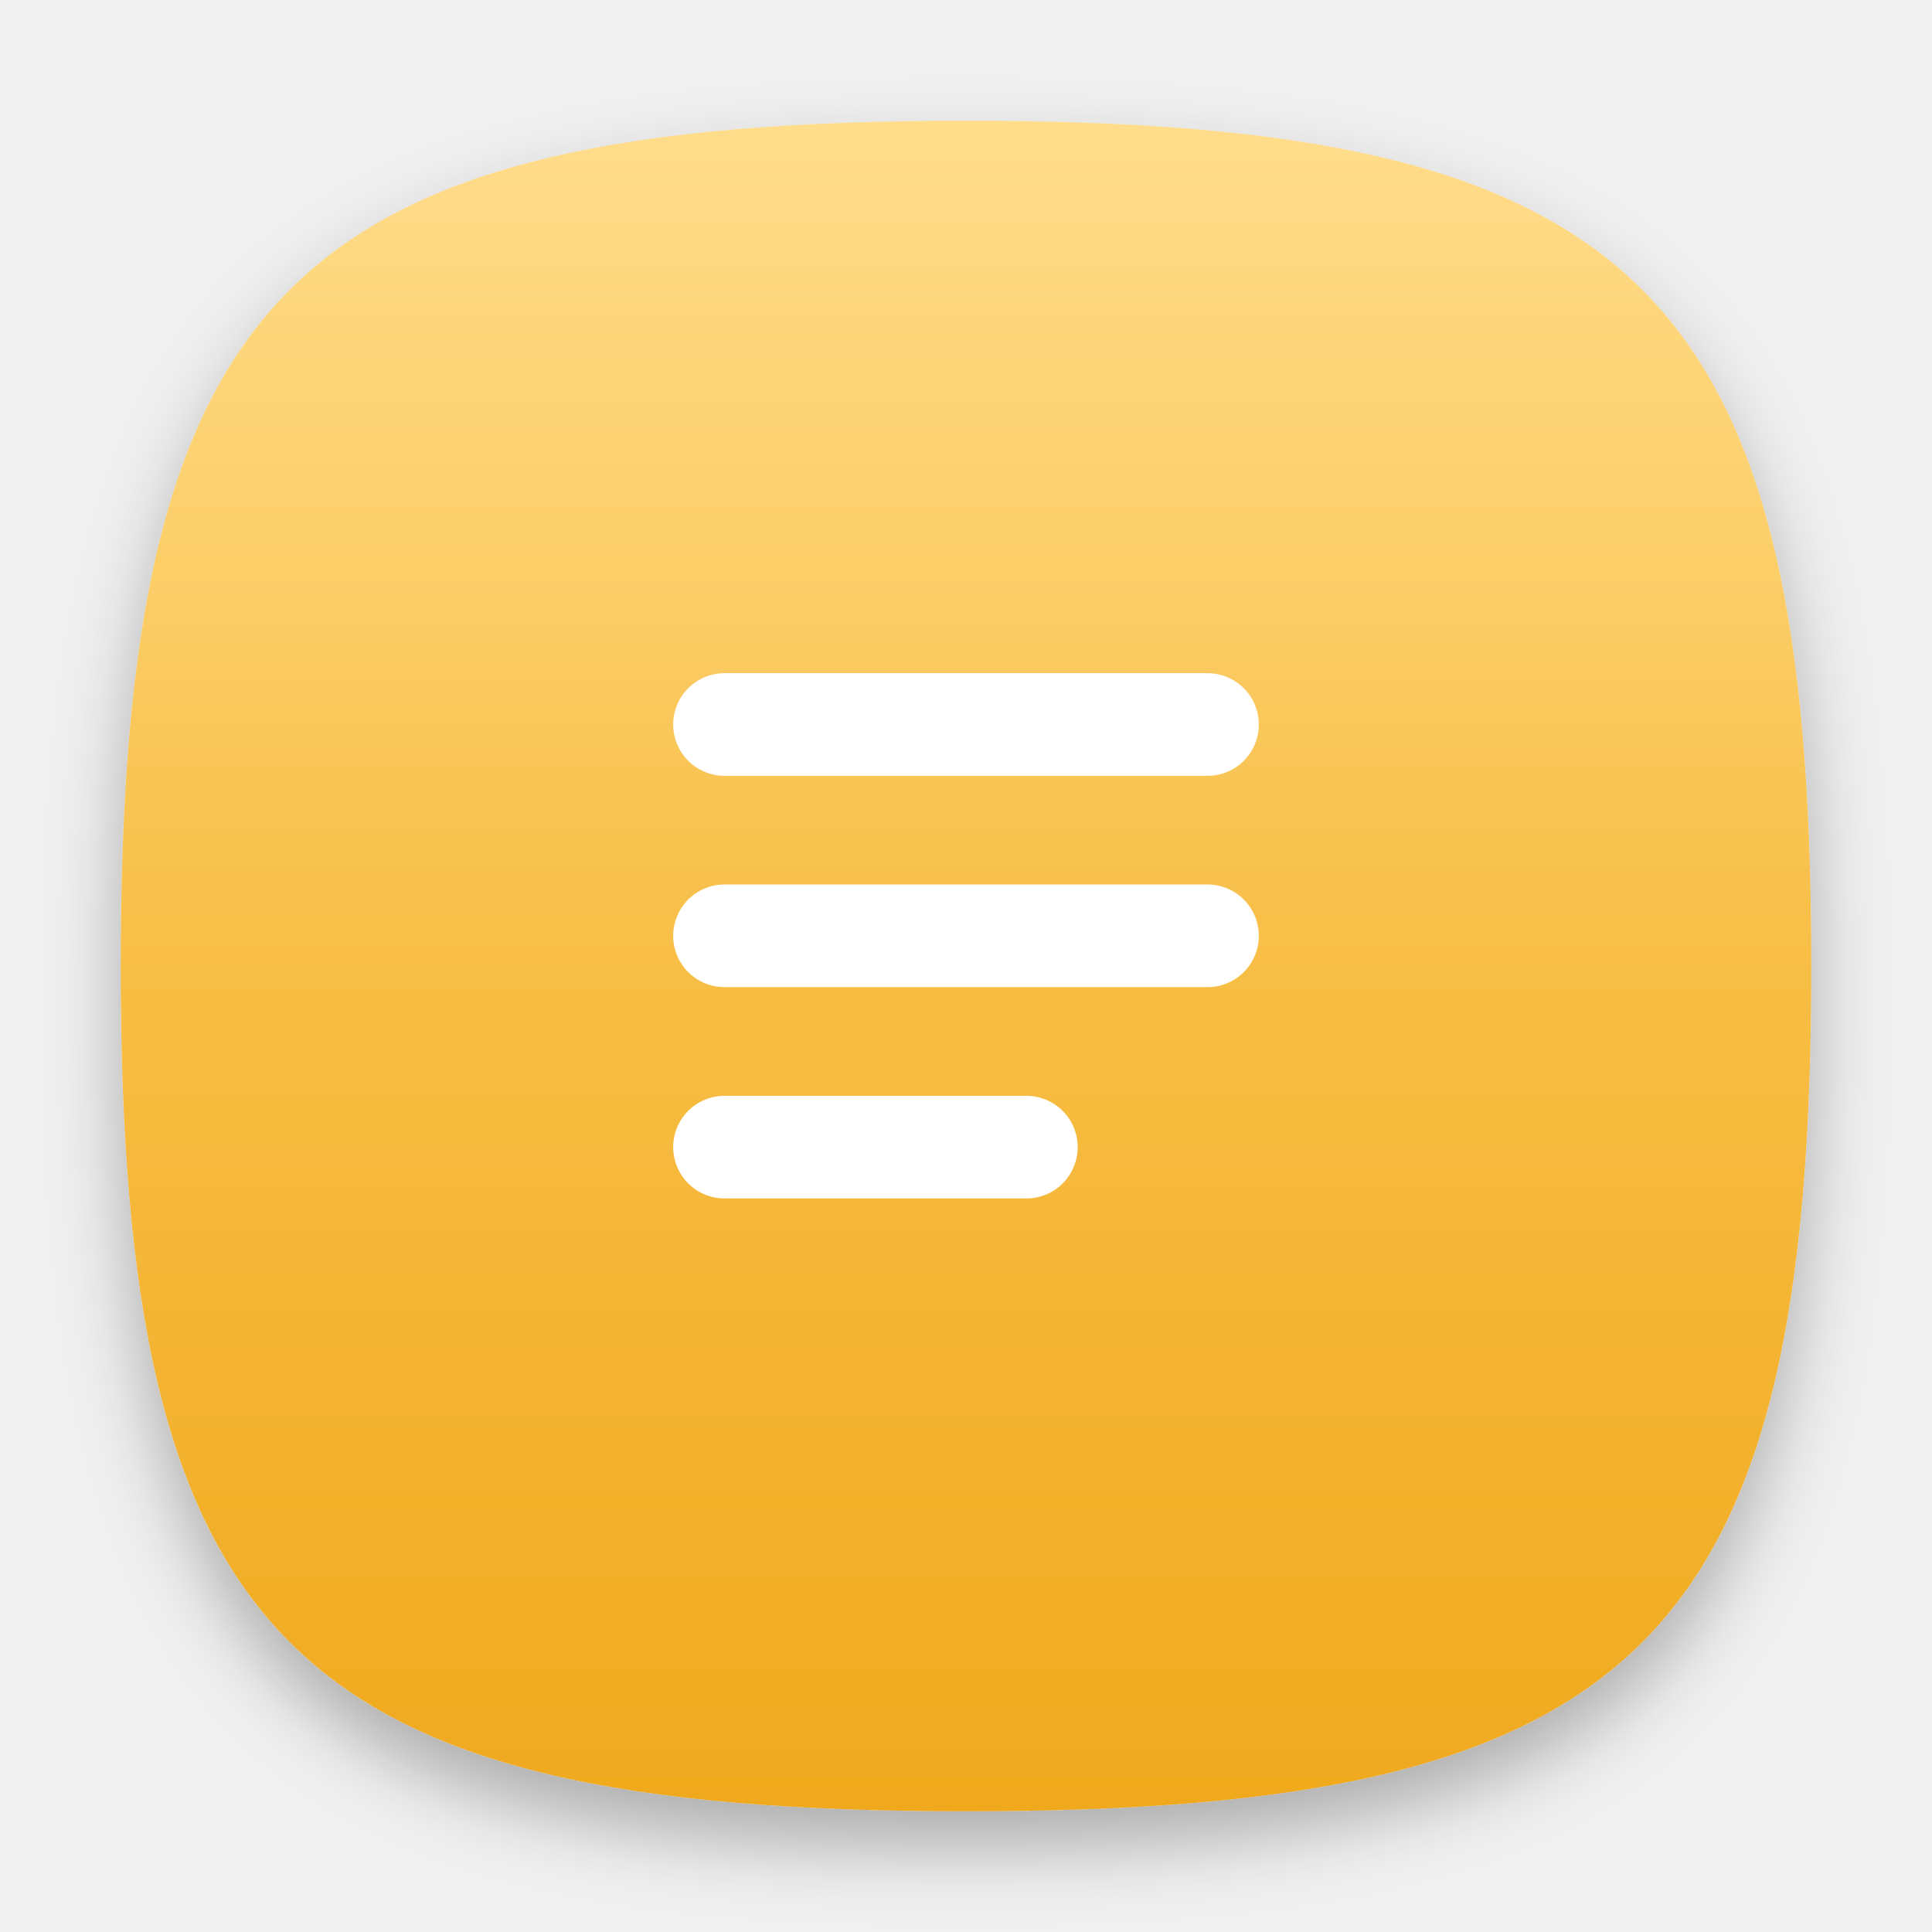
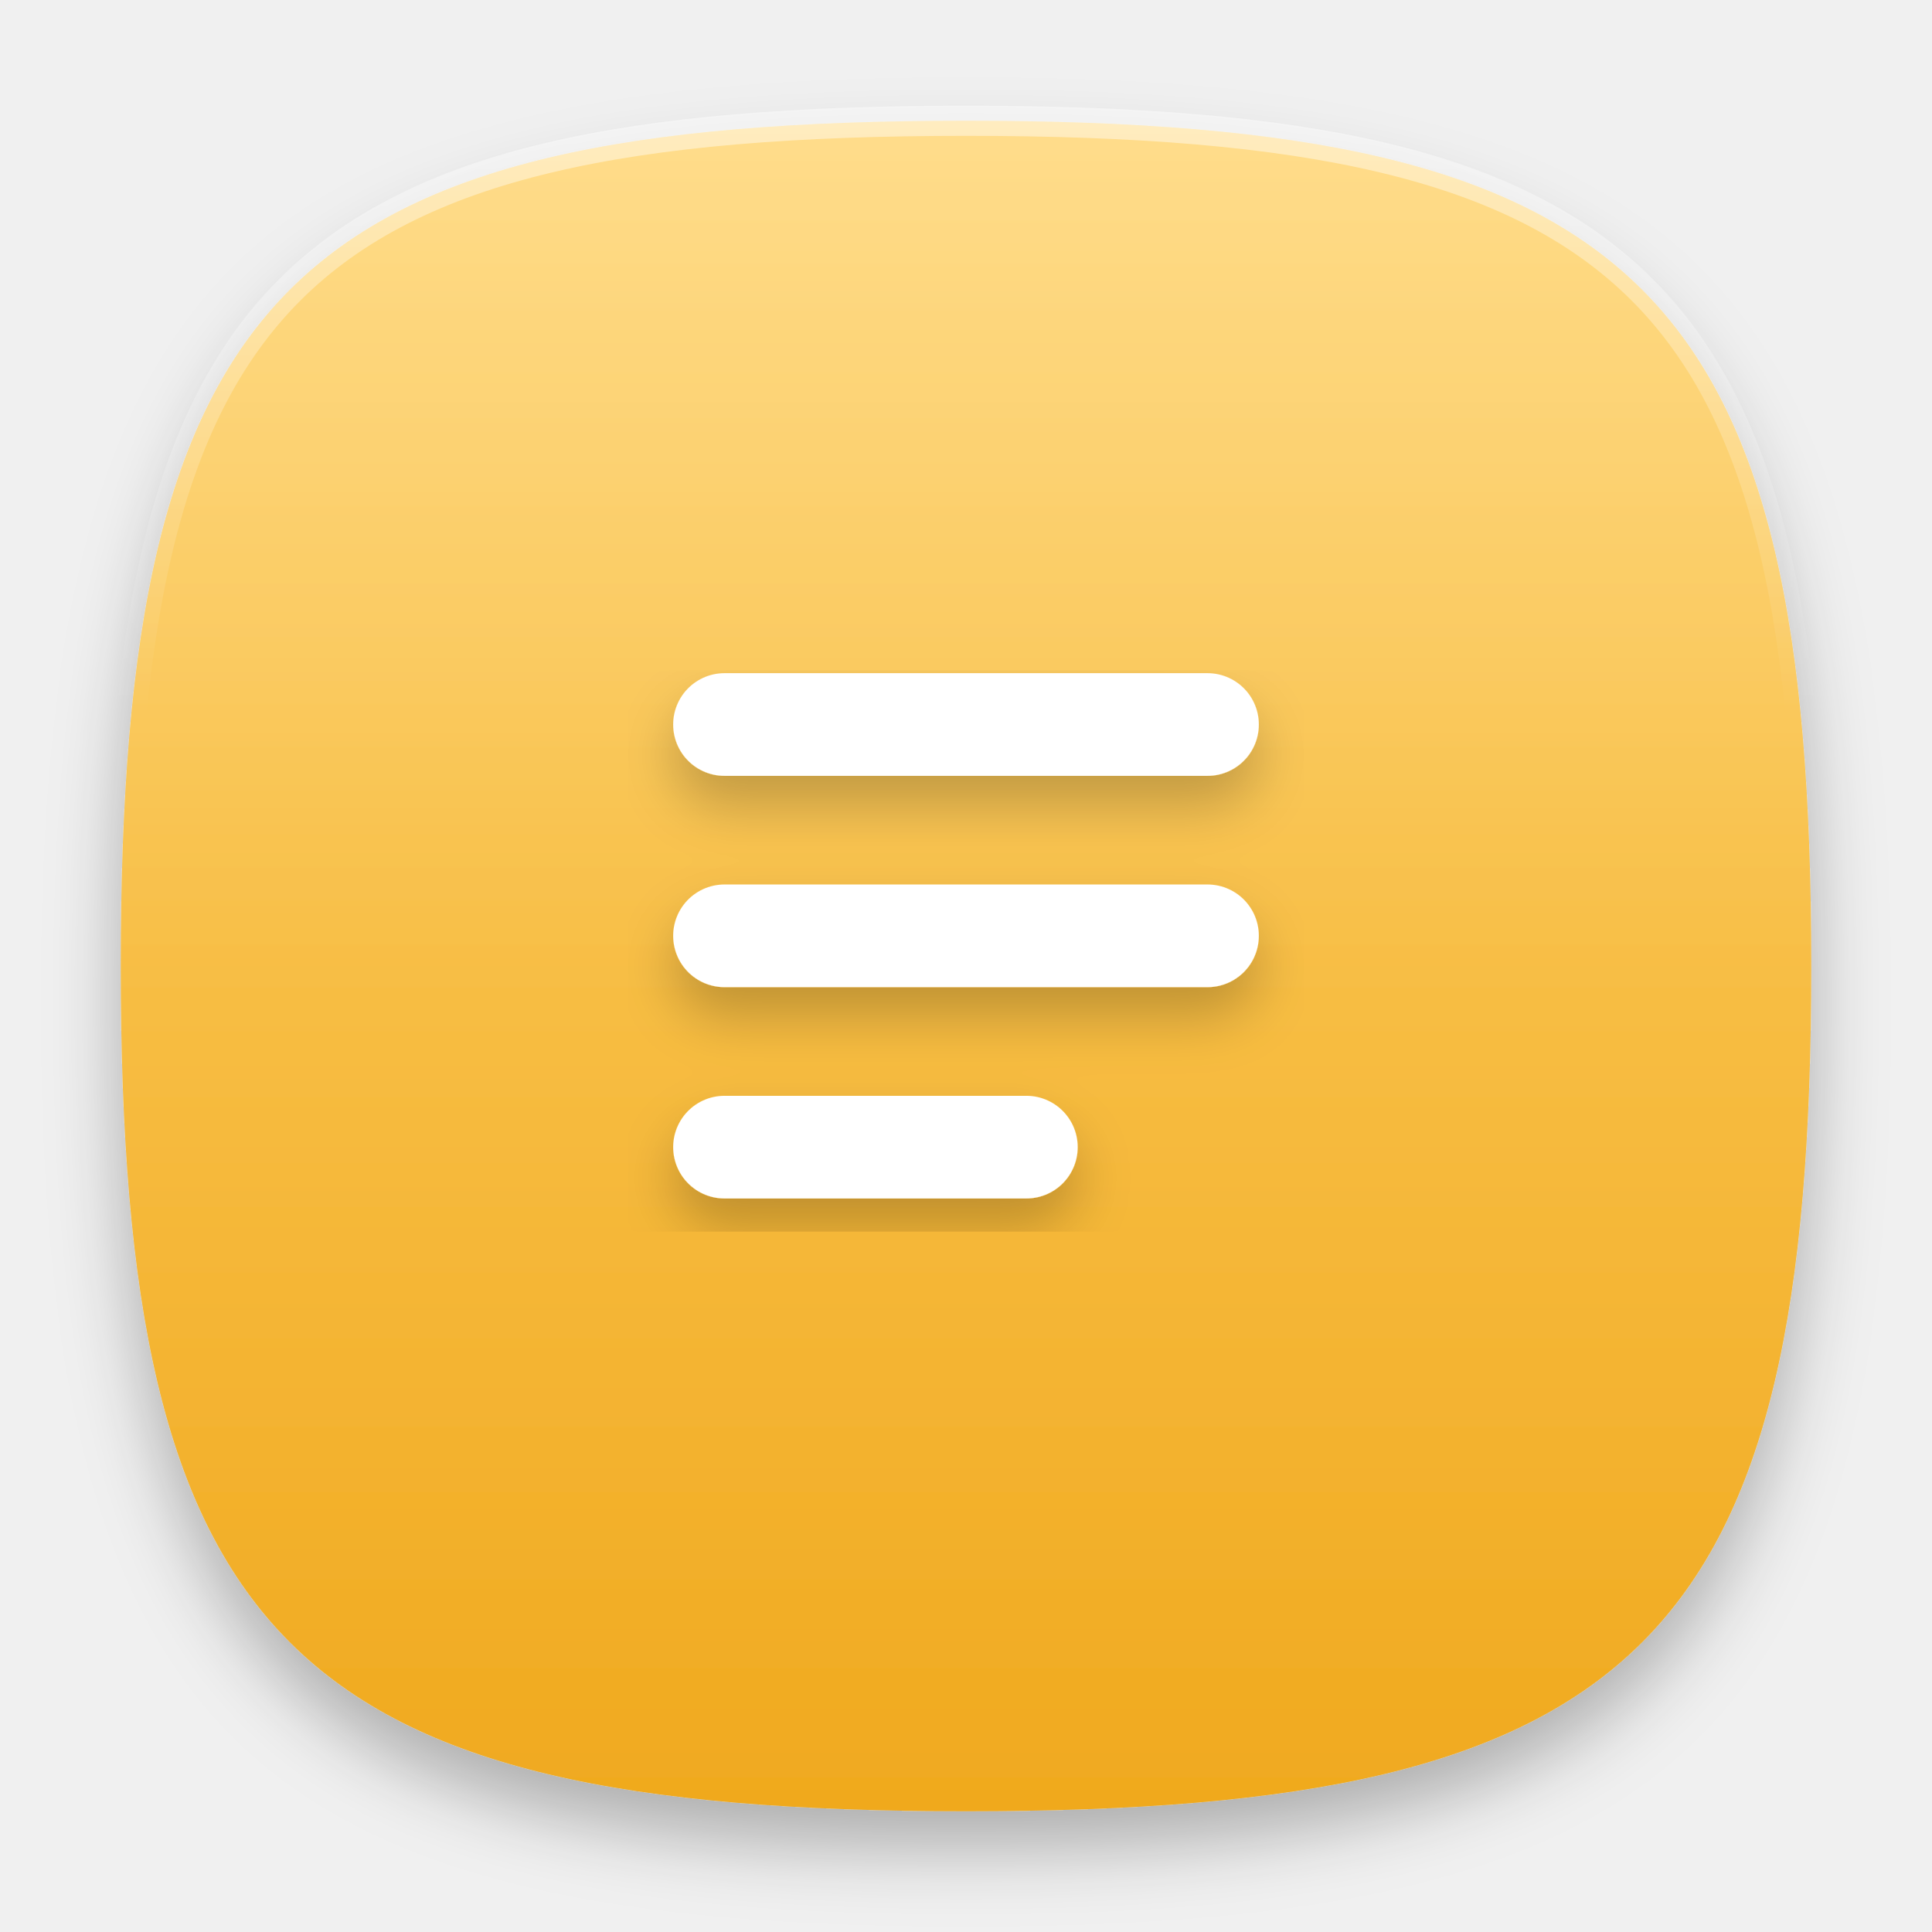
<svg xmlns="http://www.w3.org/2000/svg" width="64" height="64" viewBox="0 0 64 64">
  <defs>
    <linearGradient id="t" x1="0" y1="0" x2="0" y2="1">
      <stop offset="0" stop-color="#ffd36b" />
      <stop offset="1" stop-color="#f0a91e" />
    </linearGradient>
    <linearGradient id="hl" x1="0" y1="0" x2="0" y2="1">
      <stop offset="0" stop-color="#fff" stop-opacity=".22" />
      <stop offset=".5" stop-color="#fff" stop-opacity="0" />
    </linearGradient>
    <filter id="sh" x="-20%" y="-20%" width="140%" height="140%">
      <feDropShadow dx="0" dy="1.2" stdDeviation="1.2" flood-opacity=".28" />
    </filter>
+     <filter id="gs" x="-20%" y="-20%" width="140%" height="140%">
+       <feDropShadow dx="0" dy="1" stdDeviation=".9" flood-color="#000" flood-opacity=".22" />
+     </filter>
+     <linearGradient id="rim" x1="0" y1="0" x2="0" y2="1">
+       <stop offset="0" stop-color="#fff" stop-opacity=".45" />
+       <stop offset=".35" stop-color="#fff" stop-opacity="0" />
+     </linearGradient>
  </defs>
  <path d="M4 32C4 9.6 9.6 4 32 4s28 5.6 28 28-5.6 28-28 28S4 54.4 4 32z" fill="url(#t)" filter="url(#sh)" />
  <path d="M4 32C4 9.6 9.6 4 32 4s28 5.6 28 28-5.6 28-28 28S4 54.4 4 32z" fill="url(#hl)" />
-   <g fill="none" stroke="#fff" stroke-width="3.4" stroke-linecap="round" stroke-linejoin="round">
+   <path d="M4 32C4 9.6 9.6 4 32 4s28 5.6 28 28-5.6 28-28 28S4 54.4 4 32z" fill="none" stroke="url(#rim)" stroke-width="1" />
+   <g fill="none" stroke="#fff" stroke-width="3.4" stroke-linecap="round" stroke-linejoin="round" filter="url(#gs)">
    <path d="M24 24h16M24 31h16M24 38h10" />
  </g>
</svg>
